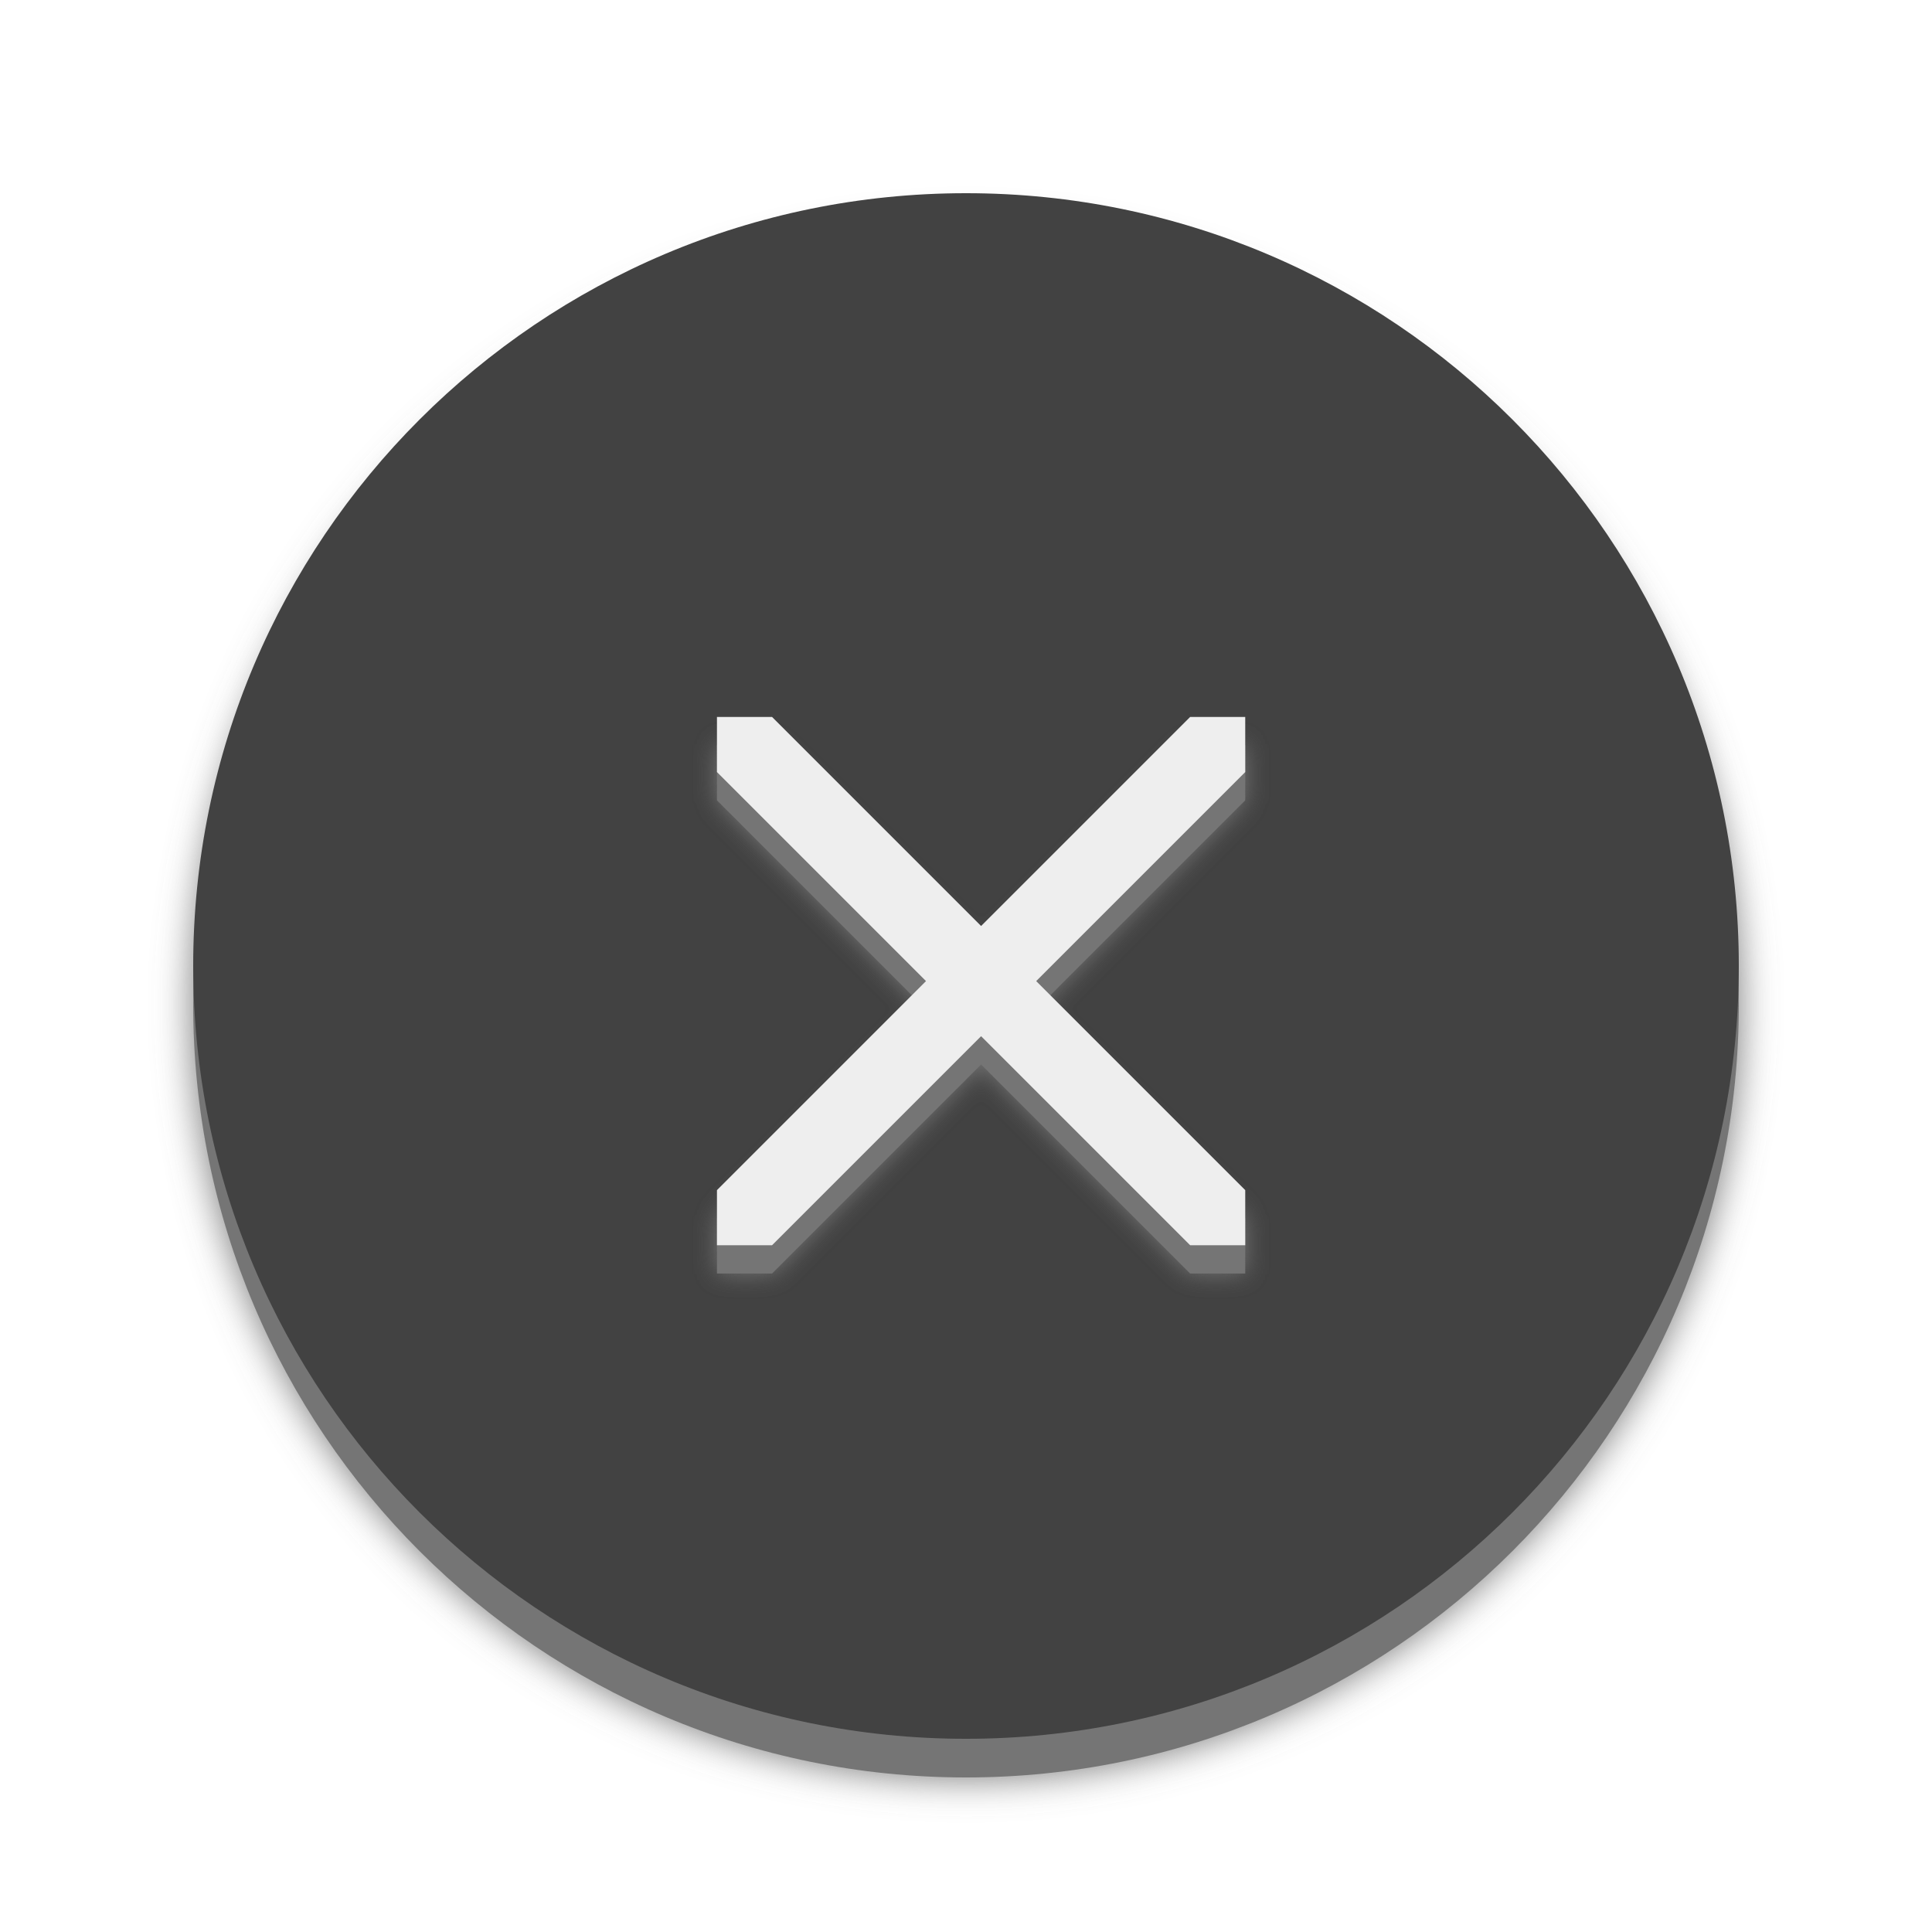
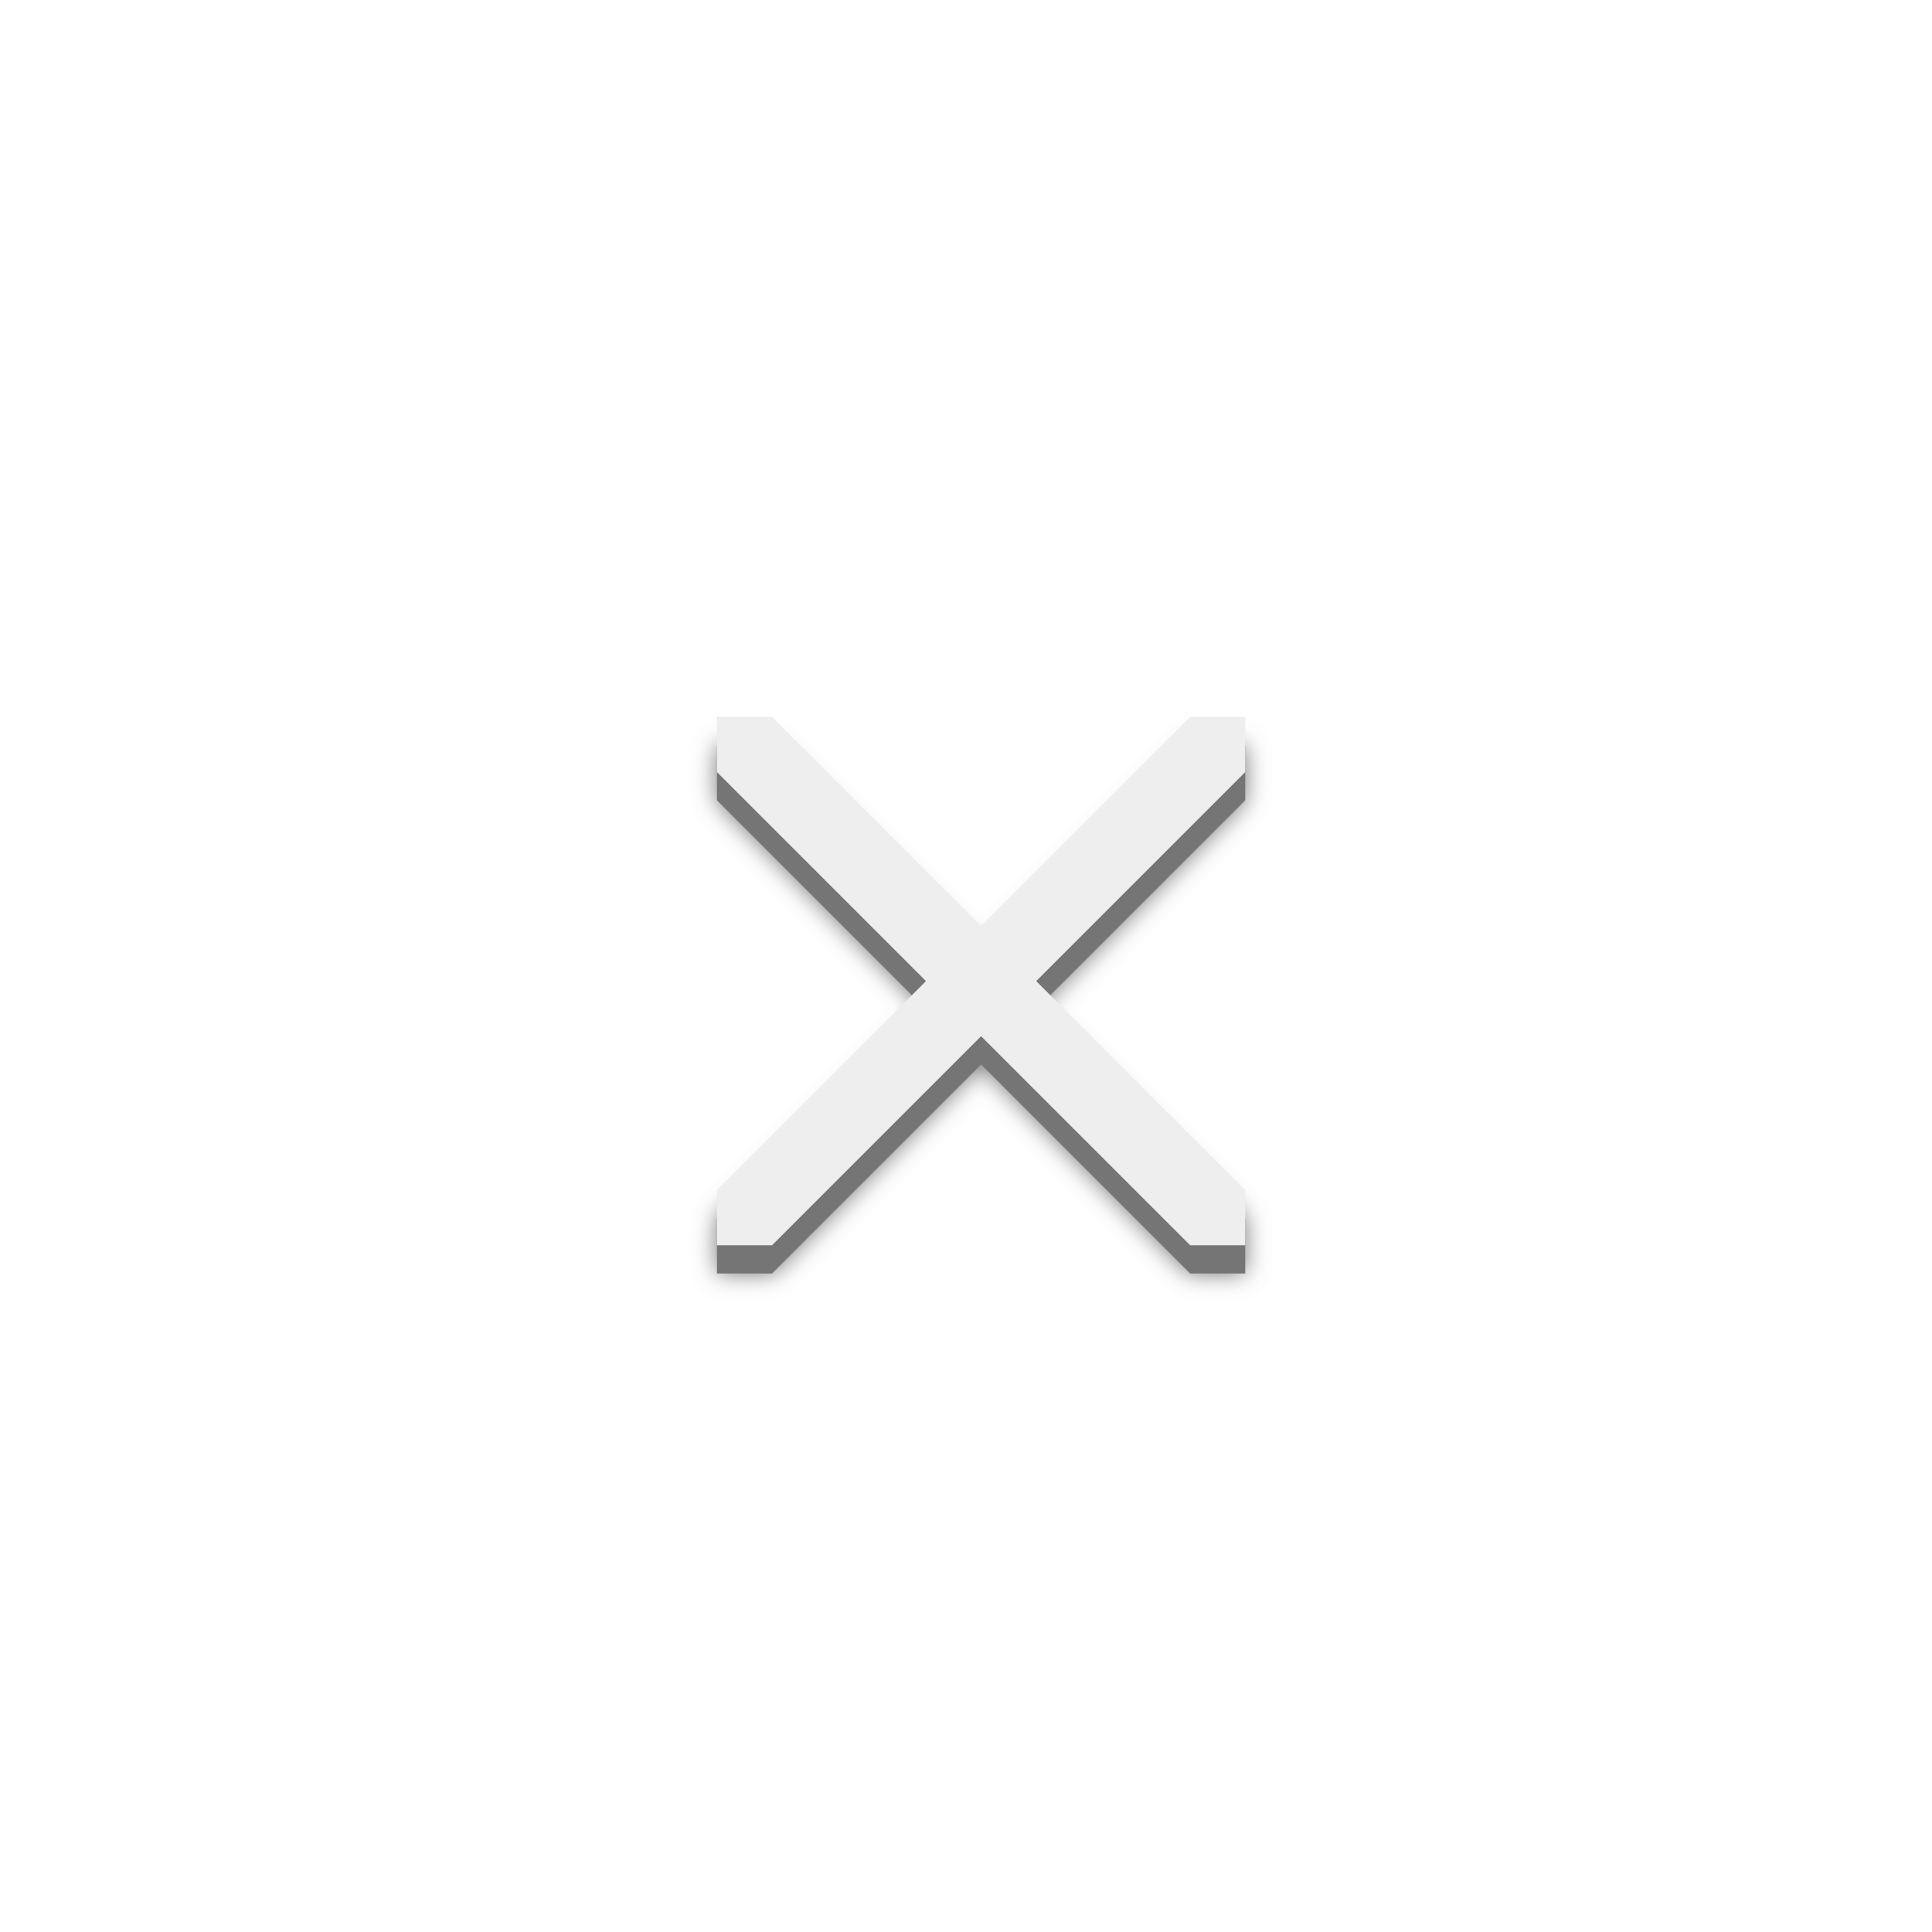
<svg xmlns="http://www.w3.org/2000/svg" width="512px" height="512px" viewBox="0 0 512 512">
  <defs>
    <filter id="glow">
      <feGaussianBlur result="coloredBlur" stdDeviation="5" />
      <feMerge>
        <feMergeNode in="coloredBlur" />
        <feMergeNode in="SourceGraphic" />
      </feMerge>
    </filter>
    <filter id="glow2">
      <feGaussianBlur result="coloredBlur" stdDeviation="0.3" />
      <feMerge>
        <feMergeNode in="coloredBlur" />
        <feMergeNode in="SourceGraphic" />
      </feMerge>
    </filter>
  </defs>
-   <circle cx="50%" cy="52%" r="40%" fill="#757575" filter="url(#glow)" />
-   <circle cx="50%" cy="50%" r="40%" fill="#424242" />
  <path fill="#757575" d="M13.46,12L19,17.54V19H17.54L12,13.46L6.46,19H5V17.54L10.54,12L5,6.46V5H6.46L12,10.54L17.54,5H19V6.46L13.46,12Z" filter="url(#glow2)" transform="scale(10) translate(14,14.75)" />
  <path fill="#EEEEEE" d="M13.46,12L19,17.54V19H17.54L12,13.46L6.46,19H5V17.54L10.54,12L5,6.46V5H6.46L12,10.54L17.54,5H19V6.46L13.46,12Z" transform="scale(10) translate(14,14)" />
</svg>
